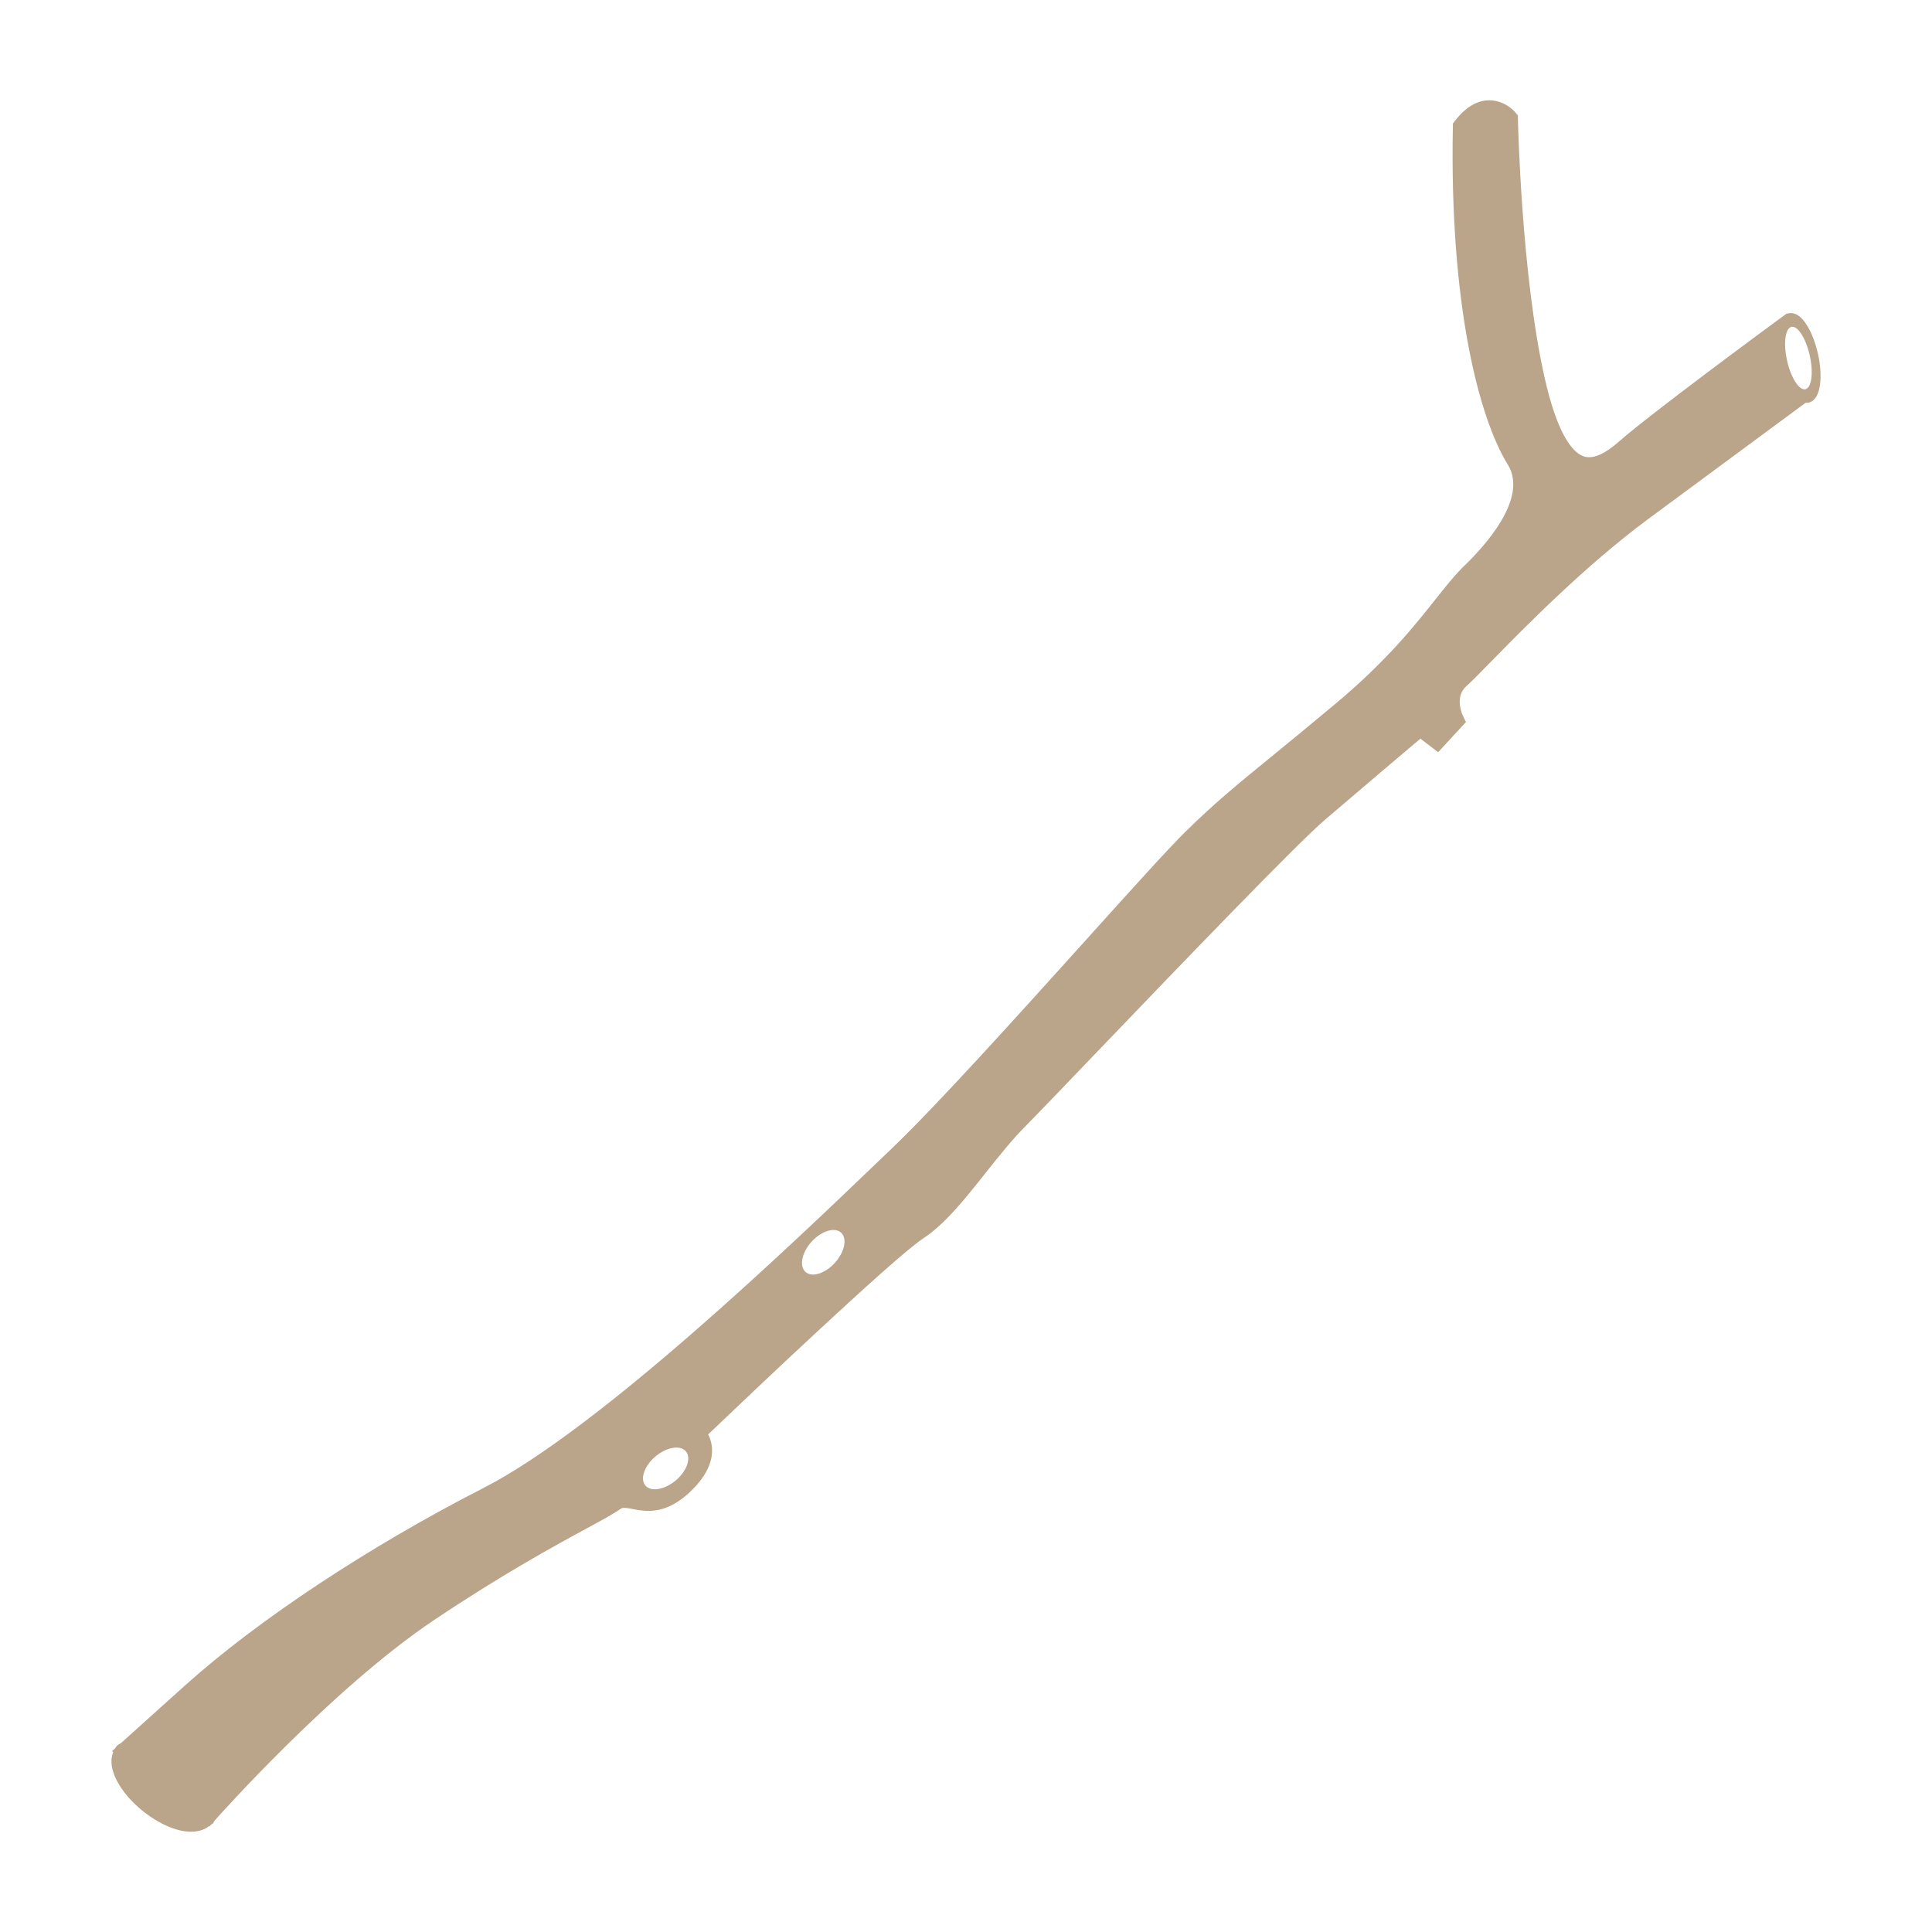
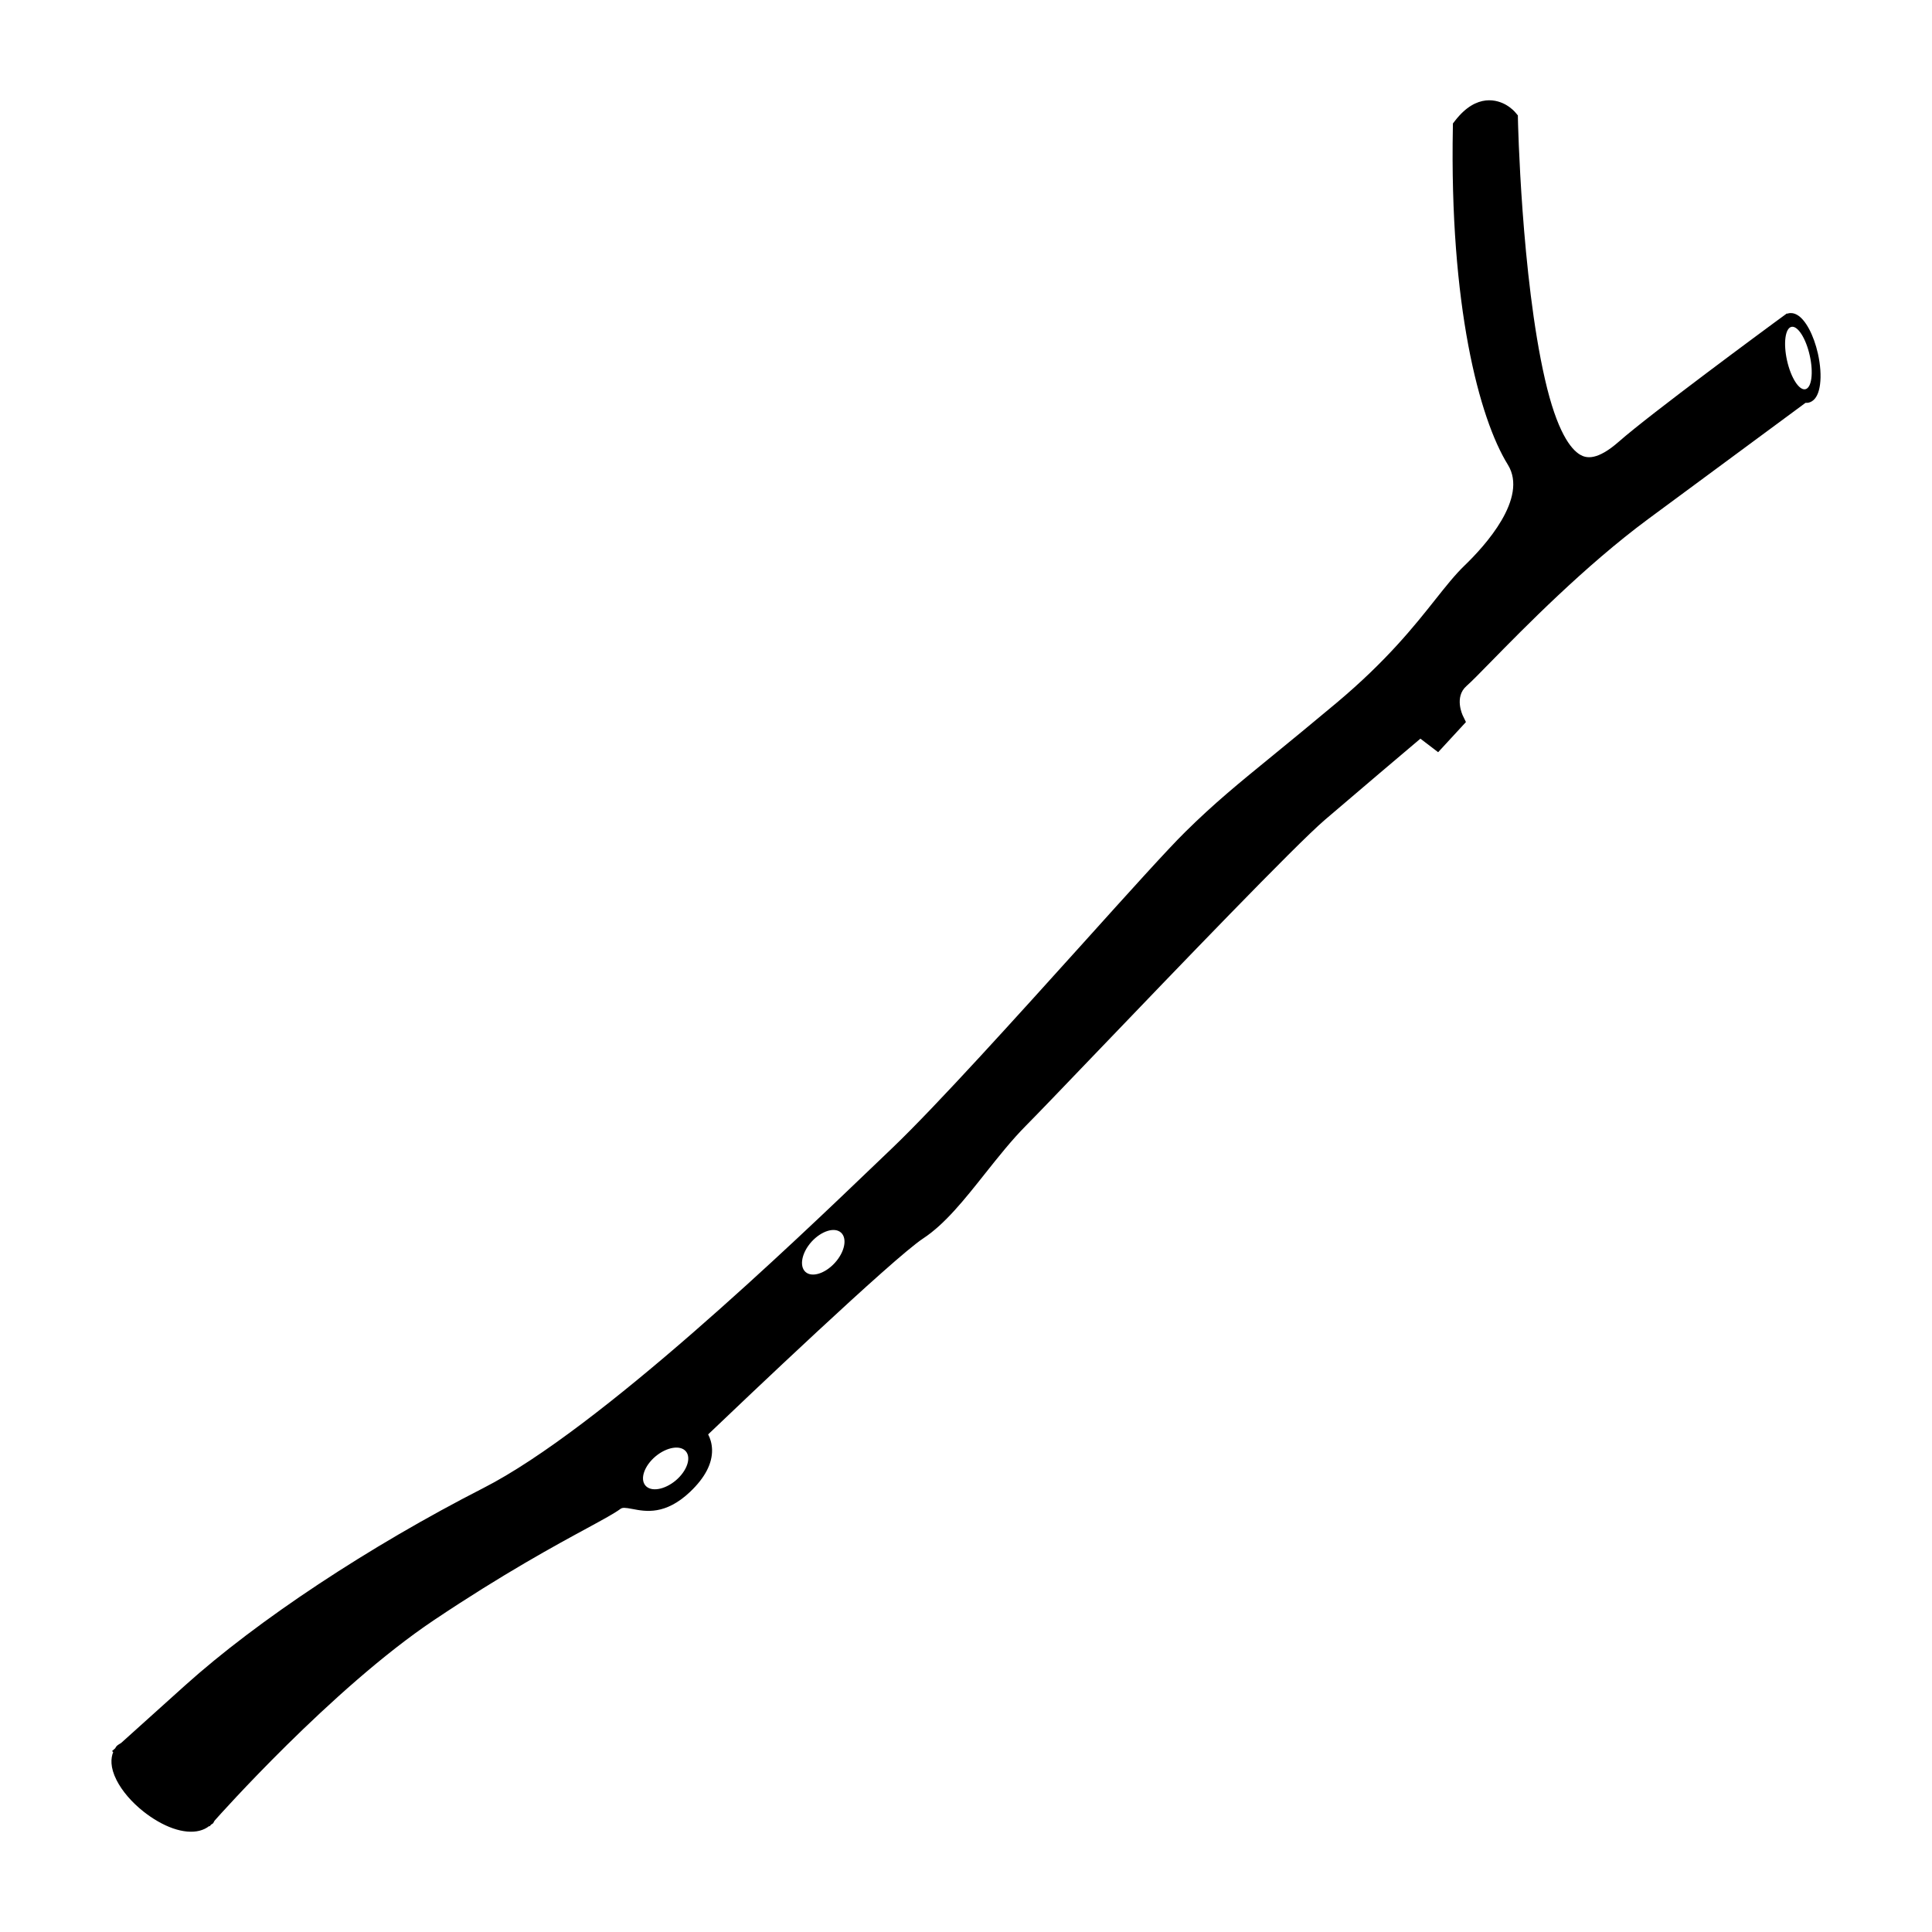
- <svg xmlns="http://www.w3.org/2000/svg" fill="#baa48a" version="1.1" x="0px" y="0px" viewBox="0 0 100 100" enable-background="new 0 0 100 100" xml:space="preserve">
+ <svg xmlns="http://www.w3.org/2000/svg" fill="#000000" version="1.1" x="0px" y="0px" viewBox="0 0 100 100" enable-background="new 0 0 100 100" xml:space="preserve">
  <path d="M94.205,19.896c0.059-0.448,0.019-1.013-0.109-1.591c-0.218-0.965-0.637-1.753-1.071-2.004  c-0.189-0.11-0.355-0.107-0.458-0.084c-0.022,0.005-0.041,0.021-0.062,0.029l-0.006-0.031l-0.129,0.095  c-0.02,0.012-0.036,0.024-0.055,0.04l-0.478,0.35c-0.26,0.193-6.434,4.735-8.045,6.159c-1.129,0.991-1.683,0.863-2.001,0.679  c-0.49-0.286-1.206-1.197-1.827-3.92c-1.218-5.325-1.396-13.373-1.396-13.454l-0.003-0.191l-0.124-0.146  c-0.029-0.037-0.197-0.229-0.481-0.395c-0.417-0.242-1.514-0.648-2.647,0.817l-0.11,0.141l-0.003,0.182  c-0.177,9.217,1.355,15.074,2.846,17.48c1.073,1.73-1.205,4.223-2.233,5.212c-0.504,0.485-0.979,1.086-1.531,1.781  c-1.053,1.328-2.494,3.147-5.106,5.338c-1.307,1.095-2.341,1.94-3.254,2.687c-1.849,1.509-3.07,2.506-4.573,3.99  c-0.902,0.887-2.918,3.125-5.251,5.716c-3.389,3.757-7.605,8.437-9.911,10.643l-0.805,0.77  c-4.293,4.116-14.345,13.759-20.358,16.829c-5.919,3.025-11.692,6.844-15.445,10.219l-3.309,2.978  c-0.082,0.059-0.183,0.098-0.249,0.181C6,90.42,5.982,90.46,5.964,90.49l-0.167,0.148l0.062,0.048  c-0.123,0.311-0.167,0.781,0.174,1.453c0.285,0.562,0.78,1.142,1.395,1.628c0.233,0.184,0.476,0.351,0.722,0.493  c1.104,0.643,2.102,0.713,2.676,0.257l0.021,0.016l0.076-0.086c0.033-0.032,0.082-0.043,0.11-0.08  c0.029-0.039,0.043-0.082,0.068-0.122l0.081-0.092c0.061-0.067,5.991-6.75,11.277-10.294c3.603-2.414,6.32-3.888,7.945-4.768  c0.841-0.459,1.398-0.759,1.705-0.987c0.111-0.082,0.235-0.074,0.632,0.002c0.675,0.129,1.697,0.326,2.978-0.888  c0.772-0.734,1.155-1.469,1.137-2.188c-0.009-0.321-0.098-0.585-0.202-0.786c1.741-1.665,9.59-9.132,11.124-10.139  c1.138-0.748,2.145-2.02,3.21-3.362c0.679-0.854,1.379-1.738,2.115-2.479c0.564-0.568,1.963-2.024,3.731-3.871  c4.071-4.244,10.224-10.658,11.74-11.957c1.745-1.495,4.088-3.478,4.946-4.203l0.918,0.701l1.439-1.561l-0.163-0.336  c-0.005-0.009-0.459-0.955,0.189-1.527c0.254-0.223,0.683-0.661,1.276-1.267c1.695-1.73,4.849-4.951,8.132-7.379  c4.411-3.26,7.991-5.901,7.991-5.901l0.149-0.111c0.056,0.001,0.11,0.001,0.15-0.008C93.829,20.796,94.116,20.589,94.205,19.896z   M34.976,76.629c-0.579,0.484-1.282,0.603-1.57,0.261c-0.291-0.344-0.055-1.019,0.523-1.507c0.58-0.484,1.284-0.603,1.573-0.26  C35.79,75.467,35.554,76.139,34.976,76.629z M43.213,65.364c-0.508,0.558-1.188,0.77-1.521,0.472  c-0.333-0.302-0.193-1.004,0.316-1.567c0.51-0.557,1.192-0.77,1.524-0.468C43.865,64.104,43.723,64.802,43.213,65.364z   M93.446,20.146c-0.324,0.072-0.748-0.592-0.948-1.482c-0.199-0.892-0.098-1.674,0.227-1.746c0.322-0.072,0.749,0.592,0.947,1.483  C93.872,19.293,93.771,20.072,93.446,20.146z" />
</svg>
